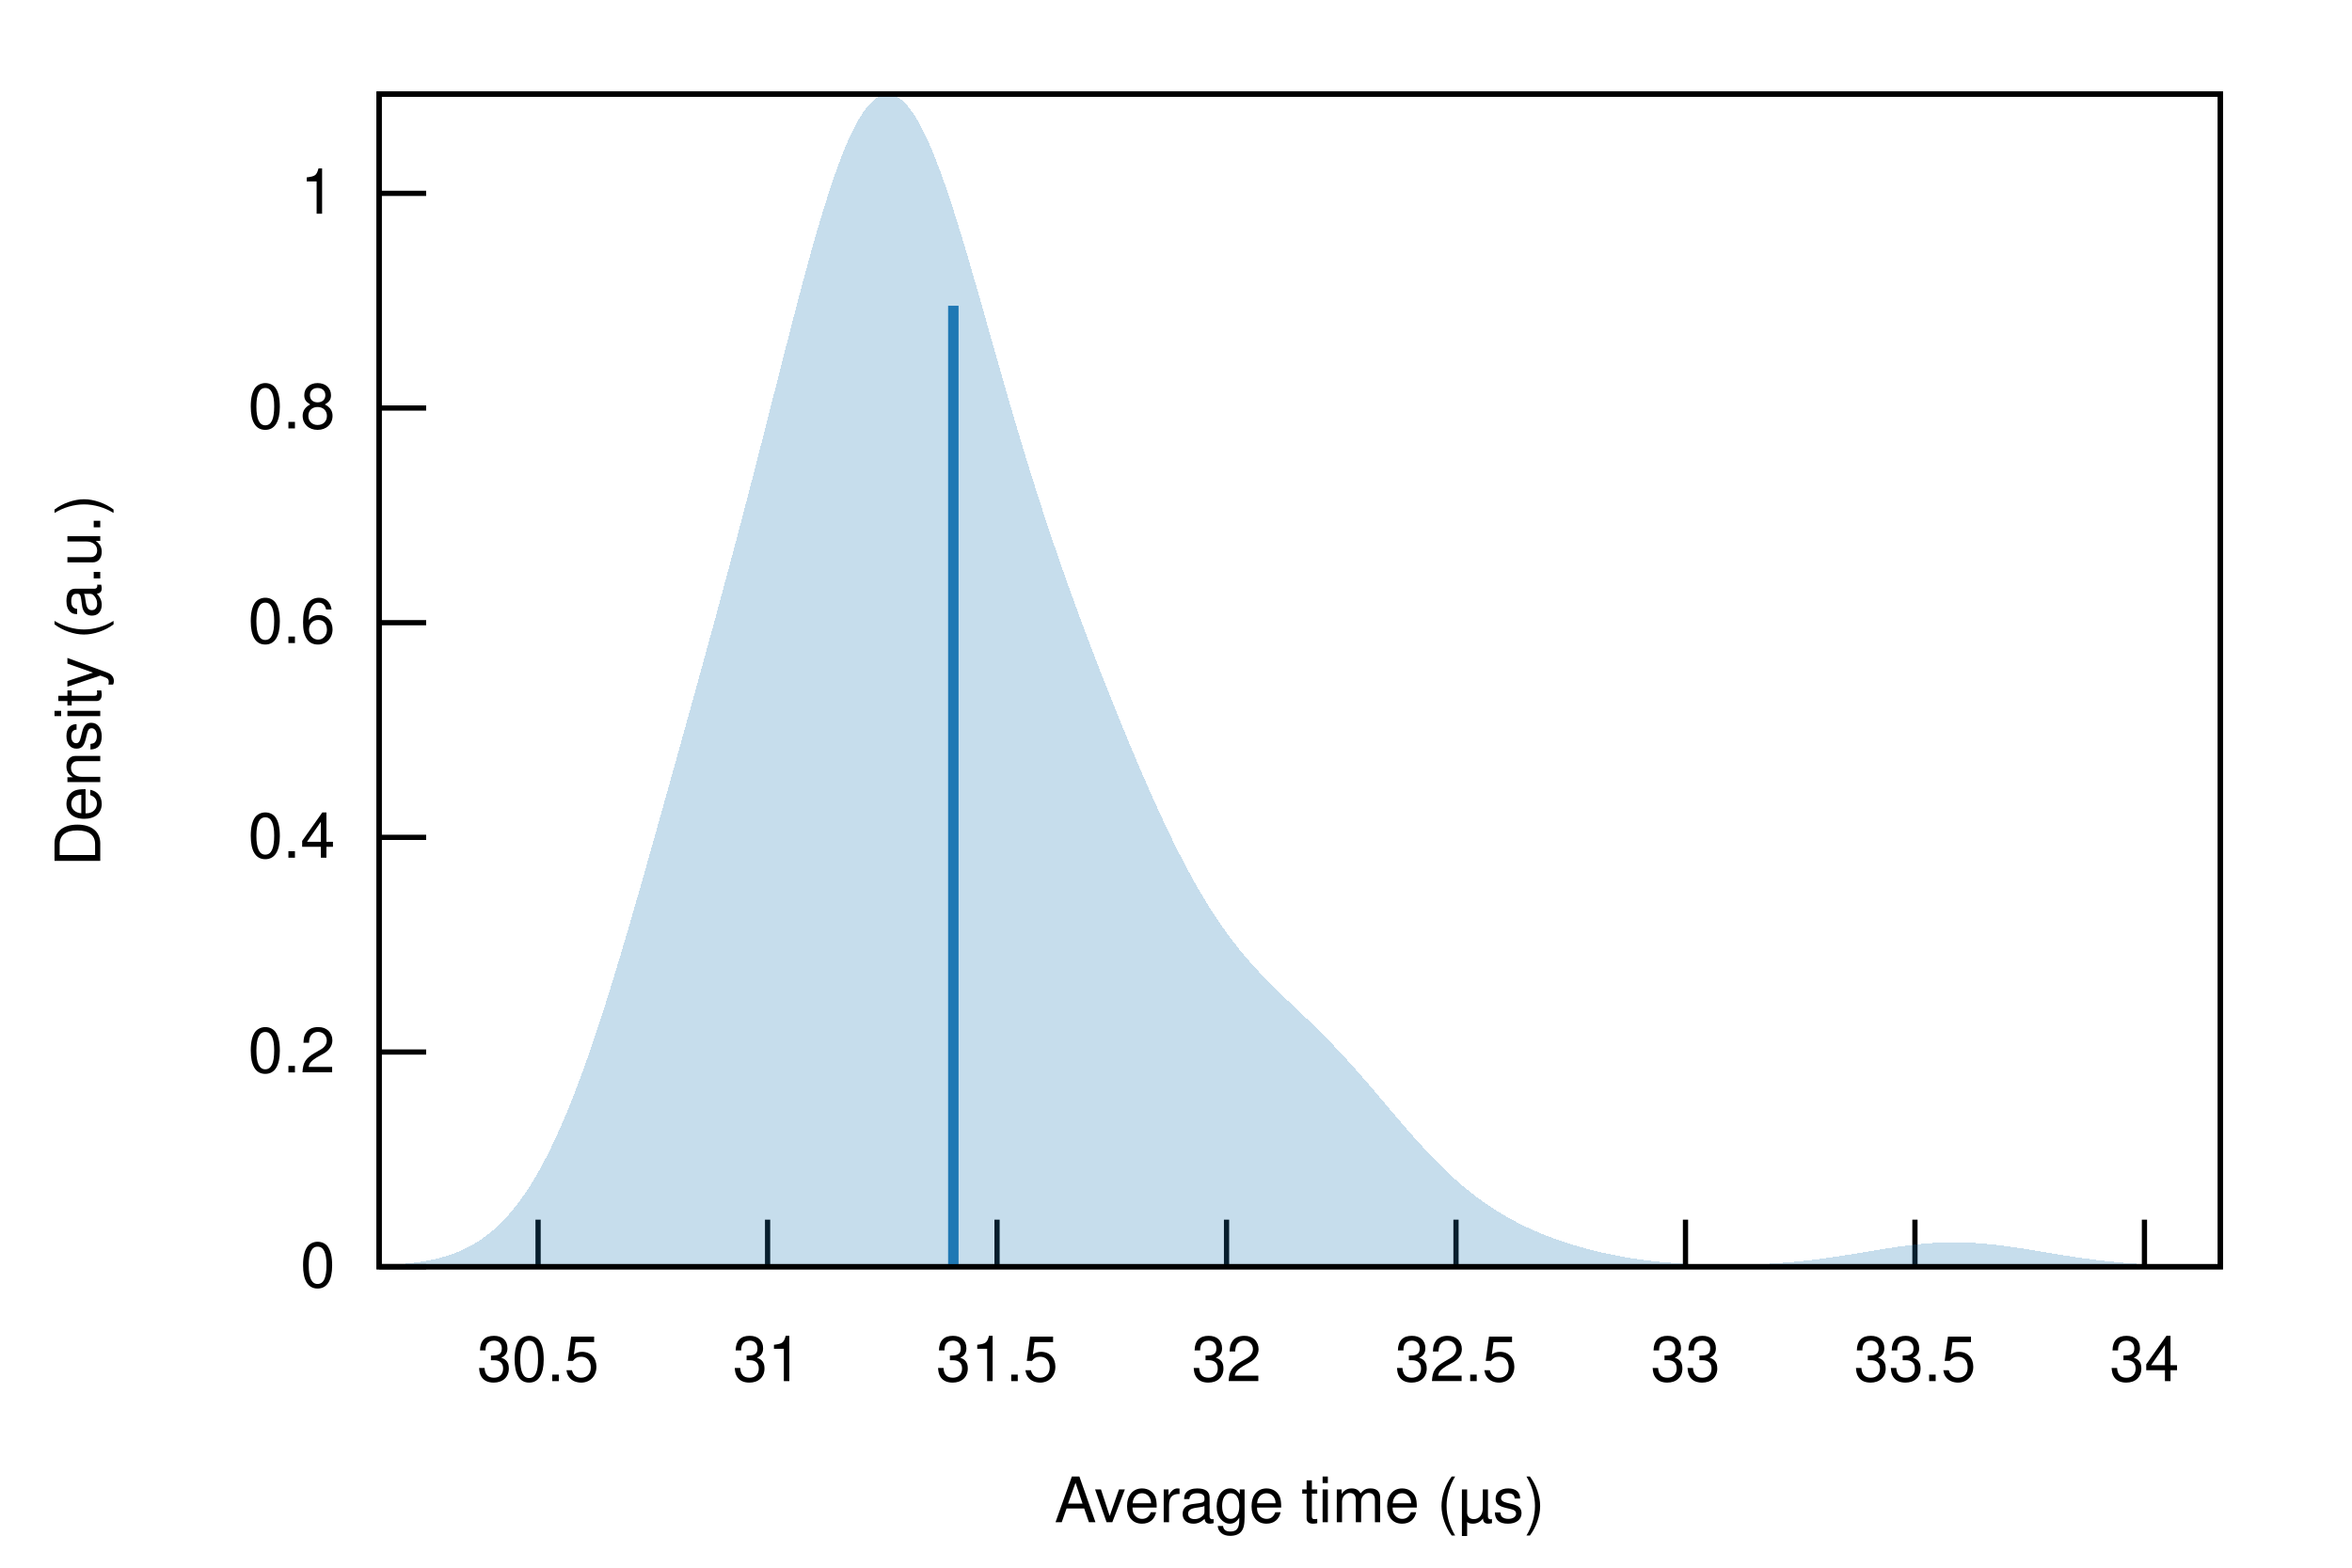
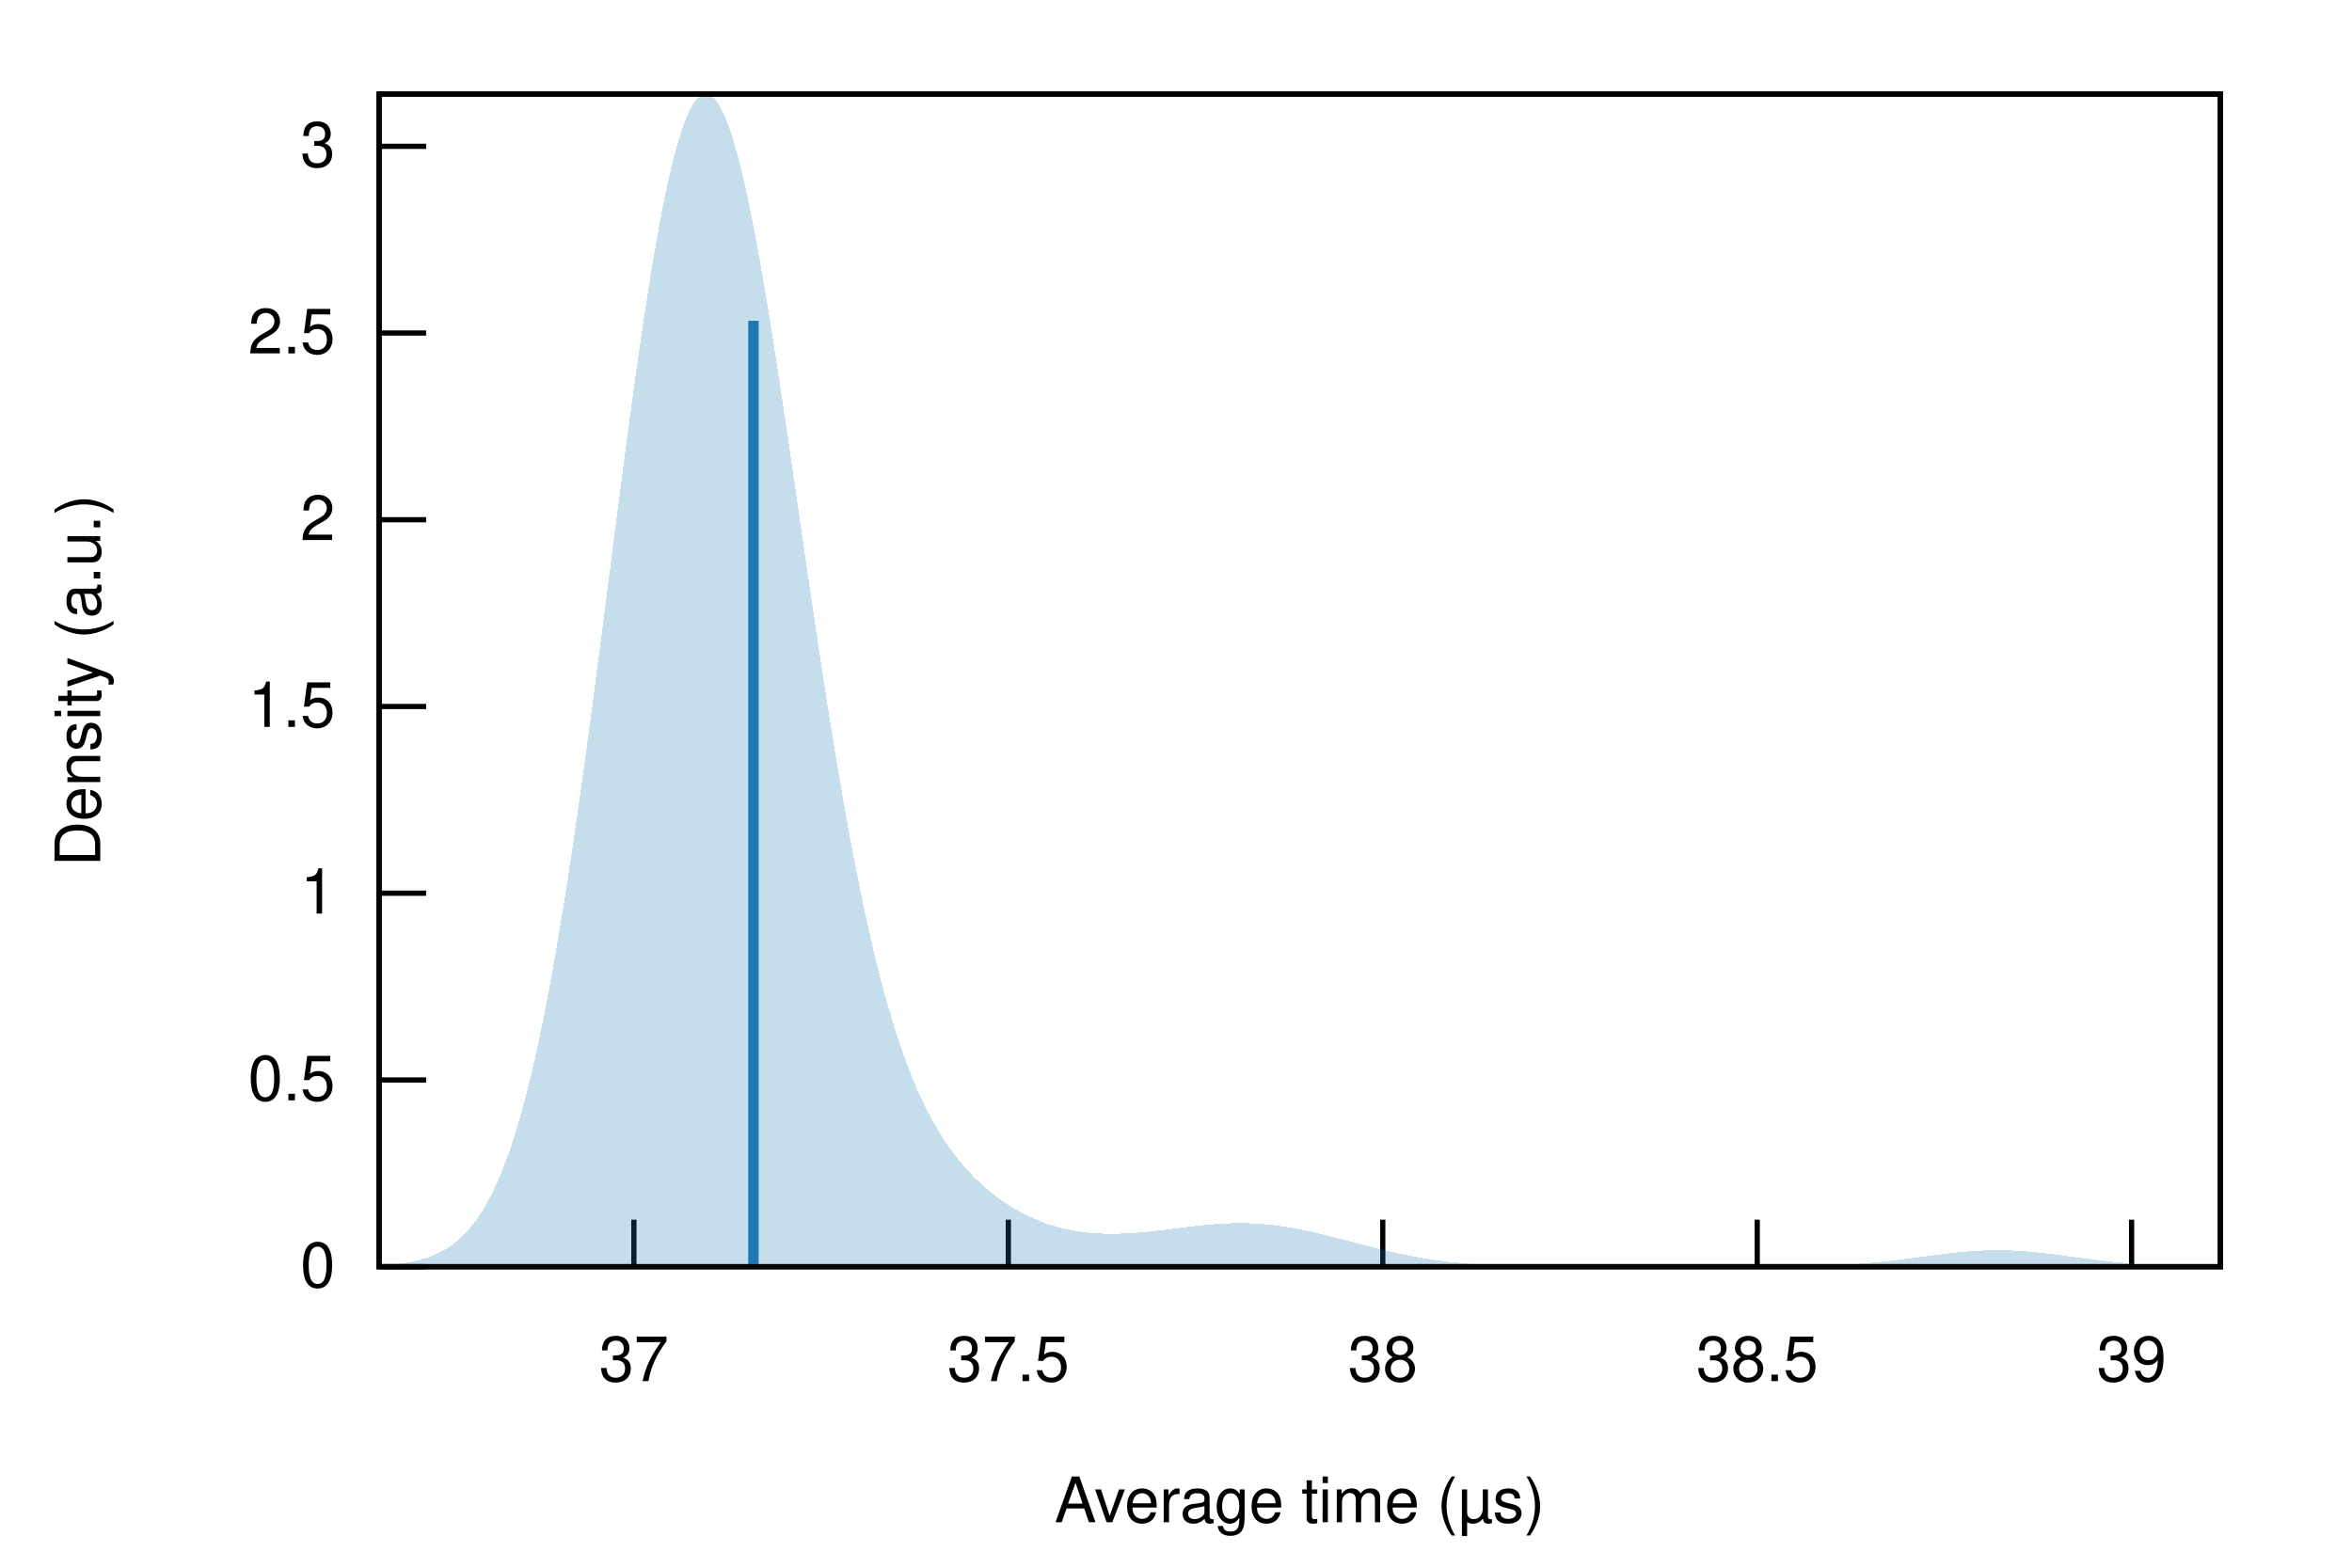
<svg xmlns="http://www.w3.org/2000/svg" xmlns:xlink="http://www.w3.org/1999/xlink" viewBox="0 0 450 300">
  <g id="gnuplot_canvas">
    <rect x="0" y="0" width="450" height="300" fill="none" />
    <defs>
      <circle id="gpDot" r="0.5" stroke-width="0.5" stroke="currentColor" />
      <path id="gpPt0" stroke-width="0.222" stroke="currentColor" d="M-1,0 h2 M0,-1 v2" />
      <path id="gpPt1" stroke-width="0.222" stroke="currentColor" d="M-1,-1 L1,1 M1,-1 L-1,1" />
      <path id="gpPt2" stroke-width="0.222" stroke="currentColor" d="M-1,0 L1,0 M0,-1 L0,1 M-1,-1 L1,1 M-1,1 L1,-1" />
      <rect id="gpPt3" stroke-width="0.222" stroke="currentColor" x="-1" y="-1" width="2" height="2" />
      <rect id="gpPt4" stroke-width="0.222" stroke="currentColor" fill="currentColor" x="-1" y="-1" width="2" height="2" />
      <circle id="gpPt5" stroke-width="0.222" stroke="currentColor" cx="0" cy="0" r="1" />
      <use xlink:href="#gpPt5" id="gpPt6" fill="currentColor" stroke="none" />
      <path id="gpPt7" stroke-width="0.222" stroke="currentColor" d="M0,-1.33 L-1.33,0.67 L1.33,0.67 z" />
      <use xlink:href="#gpPt7" id="gpPt8" fill="currentColor" stroke="none" />
      <use xlink:href="#gpPt7" id="gpPt9" stroke="currentColor" transform="rotate(180)" />
      <use xlink:href="#gpPt9" id="gpPt10" fill="currentColor" stroke="none" />
      <use xlink:href="#gpPt3" id="gpPt11" stroke="currentColor" transform="rotate(45)" />
      <use xlink:href="#gpPt11" id="gpPt12" fill="currentColor" stroke="none" />
      <path id="gpPt13" stroke-width="0.222" stroke="currentColor" d="M0,1.330 L1.265,0.411 L0.782,-1.067 L-0.782,-1.076 L-1.265,0.411 z" />
      <use xlink:href="#gpPt13" id="gpPt14" fill="currentColor" stroke="none" />
      <filter id="textbox" filterUnits="objectBoundingBox" x="0" y="0" height="1" width="1">
        <feFlood flood-color="white" flood-opacity="1" result="bgnd" />
        <feComposite in="SourceGraphic" in2="bgnd" operator="atop" />
      </filter>
      <filter id="greybox" filterUnits="objectBoundingBox" x="0" y="0" height="1" width="1">
        <feFlood flood-color="lightgrey" flood-opacity="1" result="grey" />
        <feComposite in="SourceGraphic" in2="grey" operator="atop" />
      </filter>
    </defs>
    <g fill="none" color="white" stroke="currentColor" stroke-width="1.00" stroke-linecap="butt" stroke-linejoin="miter">
</g>
    <g fill="none" color="black" stroke="currentColor" stroke-width="1.00" stroke-linecap="butt" stroke-linejoin="miter">
      <path stroke="black" d="M72.53,242.40 L81.53,242.40  " />
      <g transform="translate(64.14,246.30)" stroke="none" fill="black" font-family="Helvetica" font-size="12.00" text-anchor="end">
        <text>
          <tspan font-family="Helvetica"> 0</tspan>
        </text>
      </g>
    </g>
    <g fill="none" color="black" stroke="currentColor" stroke-width="1.00" stroke-linecap="butt" stroke-linejoin="miter">
-       <path stroke="black" d="M72.53,201.32 L81.53,201.32  " />
-       <g transform="translate(64.14,205.22)" stroke="none" fill="black" font-family="Helvetica" font-size="12.00" text-anchor="end">
+       <path stroke="black" d="M72.53,206.67 L81.53,206.67  " />
+       <g transform="translate(64.14,210.57)" stroke="none" fill="black" font-family="Helvetica" font-size="12.00" text-anchor="end">
        <text>
-           <tspan font-family="Helvetica"> 0.2</tspan>
+           <tspan font-family="Helvetica"> 0.5</tspan>
        </text>
      </g>
    </g>
    <g fill="none" color="black" stroke="currentColor" stroke-width="1.00" stroke-linecap="butt" stroke-linejoin="miter">
-       <path stroke="black" d="M72.53,160.24 L81.53,160.24  " />
-       <g transform="translate(64.14,164.14)" stroke="none" fill="black" font-family="Helvetica" font-size="12.00" text-anchor="end">
-         <text>
-           <tspan font-family="Helvetica"> 0.4</tspan>
-         </text>
-       </g>
-     </g>
-     <g fill="none" color="black" stroke="currentColor" stroke-width="1.00" stroke-linecap="butt" stroke-linejoin="miter">
-       <path stroke="black" d="M72.53,119.16 L81.53,119.16  " />
-       <g transform="translate(64.14,123.06)" stroke="none" fill="black" font-family="Helvetica" font-size="12.00" text-anchor="end">
-         <text>
-           <tspan font-family="Helvetica"> 0.6</tspan>
-         </text>
-       </g>
-     </g>
-     <g fill="none" color="black" stroke="currentColor" stroke-width="1.00" stroke-linecap="butt" stroke-linejoin="miter">
-       <path stroke="black" d="M72.53,78.08 L81.53,78.08  " />
-       <g transform="translate(64.14,81.98)" stroke="none" fill="black" font-family="Helvetica" font-size="12.00" text-anchor="end">
-         <text>
-           <tspan font-family="Helvetica"> 0.8</tspan>
-         </text>
-       </g>
-     </g>
-     <g fill="none" color="black" stroke="currentColor" stroke-width="1.00" stroke-linecap="butt" stroke-linejoin="miter">
-       <path stroke="black" d="M72.53,37.00 L81.53,37.00  " />
-       <g transform="translate(64.14,40.90)" stroke="none" fill="black" font-family="Helvetica" font-size="12.00" text-anchor="end">
+       <path stroke="black" d="M72.53,170.93 L81.53,170.93  " />
+       <g transform="translate(64.14,174.83)" stroke="none" fill="black" font-family="Helvetica" font-size="12.00" text-anchor="end">
        <text>
          <tspan font-family="Helvetica"> 1</tspan>
        </text>
      </g>
    </g>
    <g fill="none" color="black" stroke="currentColor" stroke-width="1.00" stroke-linecap="butt" stroke-linejoin="miter">
-       <path stroke="black" d="M102.95,242.40 L102.95,233.40  " />
-       <g transform="translate(102.95,264.30)" stroke="none" fill="black" font-family="Helvetica" font-size="12.00" text-anchor="middle">
+       <path stroke="black" d="M72.53,135.20 L81.53,135.20  " />
+       <g transform="translate(64.14,139.10)" stroke="none" fill="black" font-family="Helvetica" font-size="12.00" text-anchor="end">
        <text>
-           <tspan font-family="Helvetica"> 30.5</tspan>
+           <tspan font-family="Helvetica"> 1.5</tspan>
        </text>
      </g>
    </g>
    <g fill="none" color="black" stroke="currentColor" stroke-width="1.00" stroke-linecap="butt" stroke-linejoin="miter">
-       <path stroke="black" d="M146.86,242.40 L146.86,233.40  " />
-       <g transform="translate(146.86,264.30)" stroke="none" fill="black" font-family="Helvetica" font-size="12.00" text-anchor="middle">
+       <path stroke="black" d="M72.53,99.46 L81.53,99.46  " />
+       <g transform="translate(64.14,103.36)" stroke="none" fill="black" font-family="Helvetica" font-size="12.00" text-anchor="end">
        <text>
-           <tspan font-family="Helvetica"> 31</tspan>
+           <tspan font-family="Helvetica"> 2</tspan>
        </text>
      </g>
    </g>
    <g fill="none" color="black" stroke="currentColor" stroke-width="1.00" stroke-linecap="butt" stroke-linejoin="miter">
-       <path stroke="black" d="M190.76,242.40 L190.76,233.40  " />
-       <g transform="translate(190.76,264.30)" stroke="none" fill="black" font-family="Helvetica" font-size="12.00" text-anchor="middle">
+       <path stroke="black" d="M72.53,63.73 L81.53,63.73  " />
+       <g transform="translate(64.14,67.63)" stroke="none" fill="black" font-family="Helvetica" font-size="12.00" text-anchor="end">
        <text>
-           <tspan font-family="Helvetica"> 31.5</tspan>
+           <tspan font-family="Helvetica"> 2.5</tspan>
        </text>
      </g>
    </g>
    <g fill="none" color="black" stroke="currentColor" stroke-width="1.00" stroke-linecap="butt" stroke-linejoin="miter">
-       <path stroke="black" d="M234.67,242.40 L234.67,233.40  " />
-       <g transform="translate(234.67,264.30)" stroke="none" fill="black" font-family="Helvetica" font-size="12.00" text-anchor="middle">
+       <path stroke="black" d="M72.53,28.00 L81.53,28.00  " />
+       <g transform="translate(64.14,31.90)" stroke="none" fill="black" font-family="Helvetica" font-size="12.00" text-anchor="end">
        <text>
-           <tspan font-family="Helvetica"> 32</tspan>
+           <tspan font-family="Helvetica"> 3</tspan>
        </text>
      </g>
    </g>
    <g fill="none" color="black" stroke="currentColor" stroke-width="1.00" stroke-linecap="butt" stroke-linejoin="miter">
-       <path stroke="black" d="M278.57,242.40 L278.57,233.40  " />
-       <g transform="translate(278.57,264.30)" stroke="none" fill="black" font-family="Helvetica" font-size="12.00" text-anchor="middle">
+       <path stroke="black" d="M121.28,242.40 L121.28,233.40  " />
+       <g transform="translate(121.28,264.30)" stroke="none" fill="black" font-family="Helvetica" font-size="12.00" text-anchor="middle">
        <text>
-           <tspan font-family="Helvetica"> 32.5</tspan>
+           <tspan font-family="Helvetica"> 37</tspan>
        </text>
      </g>
    </g>
    <g fill="none" color="black" stroke="currentColor" stroke-width="1.00" stroke-linecap="butt" stroke-linejoin="miter">
-       <path stroke="black" d="M322.48,242.40 L322.48,233.40  " />
-       <g transform="translate(322.48,264.30)" stroke="none" fill="black" font-family="Helvetica" font-size="12.00" text-anchor="middle">
+       <path stroke="black" d="M192.92,242.40 L192.92,233.40  " />
+       <g transform="translate(192.92,264.30)" stroke="none" fill="black" font-family="Helvetica" font-size="12.00" text-anchor="middle">
        <text>
-           <tspan font-family="Helvetica"> 33</tspan>
+           <tspan font-family="Helvetica"> 37.5</tspan>
        </text>
      </g>
    </g>
    <g fill="none" color="black" stroke="currentColor" stroke-width="1.00" stroke-linecap="butt" stroke-linejoin="miter">
-       <path stroke="black" d="M366.38,242.40 L366.38,233.40  " />
-       <g transform="translate(366.38,264.30)" stroke="none" fill="black" font-family="Helvetica" font-size="12.00" text-anchor="middle">
+       <path stroke="black" d="M264.56,242.40 L264.56,233.40  " />
+       <g transform="translate(264.56,264.30)" stroke="none" fill="black" font-family="Helvetica" font-size="12.00" text-anchor="middle">
        <text>
-           <tspan font-family="Helvetica"> 33.5</tspan>
+           <tspan font-family="Helvetica"> 38</tspan>
        </text>
      </g>
    </g>
    <g fill="none" color="black" stroke="currentColor" stroke-width="1.00" stroke-linecap="butt" stroke-linejoin="miter">
-       <path stroke="black" d="M410.29,242.40 L410.29,233.40  " />
-       <g transform="translate(410.29,264.30)" stroke="none" fill="black" font-family="Helvetica" font-size="12.00" text-anchor="middle">
+       <path stroke="black" d="M336.20,242.40 L336.20,233.40  " />
+       <g transform="translate(336.20,264.30)" stroke="none" fill="black" font-family="Helvetica" font-size="12.00" text-anchor="middle">
        <text>
-           <tspan font-family="Helvetica"> 34</tspan>
+           <tspan font-family="Helvetica"> 38.5</tspan>
+         </text>
+       </g>
+     </g>
+     <g fill="none" color="black" stroke="currentColor" stroke-width="1.00" stroke-linecap="butt" stroke-linejoin="miter">
+       <path stroke="black" d="M407.83,242.40 L407.83,233.40  " />
+       <g transform="translate(407.83,264.30)" stroke="none" fill="black" font-family="Helvetica" font-size="12.00" text-anchor="middle">
+         <text>
+           <tspan font-family="Helvetica"> 39</tspan>
        </text>
      </g>
    </g>
    <g fill="none" color="black" stroke="currentColor" stroke-width="1.00" stroke-linecap="butt" stroke-linejoin="miter">
</g>
    <g fill="none" color="black" stroke="currentColor" stroke-width="1.00" stroke-linecap="butt" stroke-linejoin="miter">
      <path stroke="black" d="M72.53,18.01 L72.53,242.40 L424.82,242.40 L424.82,18.01 L72.53,18.01 Z  " />
    </g>
    <g fill="none" color="black" stroke="currentColor" stroke-width="1.00" stroke-linecap="butt" stroke-linejoin="miter">
</g>
    <g id="gnuplot_plot_1">
      <g fill="none" color="black" stroke="currentColor" stroke-width="1.00" stroke-linecap="butt" stroke-linejoin="miter">
        <g stroke="none" shape-rendering="crispEdges">
-           <polygon fill="rgb( 31, 120, 180)" fill-opacity="0.25" points="72.53,242.18 73.24,242.15 73.94,242.11 74.65,242.07 75.35,242.02 76.06,241.97 76.77,241.91 77.47,241.85 78.18,241.77 78.88,241.69 79.59,241.60 80.30,241.50 81.00,241.38 81.71,241.26 82.41,241.12 83.12,240.97 83.83,240.80 84.53,240.61 85.24,240.41 85.94,240.18 86.65,239.94 87.36,239.67 88.06,239.38 88.77,239.06 89.47,238.71 90.18,238.34 90.89,237.93 91.59,237.49 92.30,237.01 93.00,236.50 93.71,235.95 94.42,235.35 95.12,234.72 95.83,234.04 96.53,233.32 97.24,232.54 97.95,231.72 98.65,230.85 99.36,229.92 100.06,228.94 100.77,227.91 101.48,226.82 102.18,225.67 102.89,224.46 103.59,223.19 104.30,221.87 105.01,220.48 105.71,219.04 106.42,217.53 107.12,215.96 107.83,214.34 108.54,212.66 109.24,210.92 109.95,209.12 110.65,207.26 111.36,205.36 112.07,203.40 112.77,201.39 113.48,199.33 114.18,197.22 114.89,195.08 115.60,192.89 116.30,190.66 117.01,188.39 117.71,186.09 118.42,183.76 119.13,181.40 119.83,179.02 120.54,176.61 121.24,174.18 121.95,171.73 122.66,169.27 123.36,166.79 124.07,164.30 124.77,161.80 125.48,159.29 126.19,156.78 126.89,154.26 127.60,151.74 128.30,149.21 129.01,146.68 129.72,144.15 130.42,141.61 131.13,139.07 131.83,136.53 132.54,133.98 133.25,131.43 133.95,128.88 134.66,126.32 135.36,123.75 136.07,121.17 136.78,118.59 137.48,115.99 138.19,113.38 138.89,110.76 139.60,108.13 140.31,105.48 141.01,102.81 141.72,100.13 142.42,97.44 143.13,94.73 143.84,92.00 144.54,89.26 145.25,86.51 145.95,83.75 146.66,80.98 147.37,78.20 148.07,75.42 148.78,72.64 149.48,69.86 150.19,67.10 150.90,64.34 151.60,61.60 152.31,58.89 153.01,56.20 153.72,53.55 154.43,50.95 155.13,48.39 155.84,45.89 156.54,43.45 157.25,41.08 157.96,38.79 158.66,36.58 159.37,34.47 160.07,32.46 160.78,30.55 161.48,28.76 162.19,27.08 162.90,25.54 163.60,24.12 164.31,22.84 165.01,21.70 165.72,20.71 166.43,19.87 167.13,19.19 167.84,18.65 168.54,18.28 169.25,18.07 169.96,18.01 170.66,18.11 171.37,18.37 172.07,18.79 172.78,19.37 173.49,20.09 174.19,20.96 174.90,21.98 175.60,23.13 176.31,24.42 177.02,25.83 177.72,27.37 178.43,29.02 179.13,30.78 179.84,32.64 180.55,34.60 181.25,36.64 181.96,38.75 182.66,40.94 183.37,43.20 184.08,45.50 184.78,47.86 185.49,50.25 186.19,52.68 186.90,55.13 187.61,57.60 188.31,60.08 189.02,62.58 189.72,65.07 190.43,67.56 191.14,70.04 191.84,72.51 192.55,74.96 193.25,77.40 193.96,79.81 194.67,82.19 195.37,84.55 196.08,86.88 196.78,89.18 197.49,91.45 198.20,93.69 198.90,95.90 199.61,98.08 200.31,100.23 201.02,102.34 201.73,104.43 202.43,106.49 203.14,108.52 203.84,110.53 204.55,112.51 205.26,114.47 205.96,116.41 206.67,118.32 207.37,120.22 208.08,122.10 208.79,123.96 209.49,125.80 210.20,127.63 210.90,129.44 211.61,131.23 212.32,133.02 213.02,134.78 213.73,136.54 214.43,138.28 215.14,140.00 215.85,141.71 216.55,143.40 217.26,145.08 217.96,146.74 218.67,148.38 219.38,150.00 220.08,151.61 220.79,153.19 221.49,154.74 222.20,156.28 222.91,157.79 223.61,159.27 224.32,160.73 225.02,162.15 225.73,163.55 226.44,164.92 227.14,166.26 227.85,167.56 228.55,168.84 229.26,170.08 229.97,171.28 230.67,172.46 231.38,173.60 232.08,174.70 232.79,175.78 233.50,176.82 234.20,177.83 234.91,178.81 235.61,179.76 236.32,180.67 237.03,181.56 237.73,182.43 238.44,183.27 239.14,184.08 239.85,184.87 240.56,185.64 241.26,186.40 241.97,187.13 242.67,187.85 243.38,188.56 244.09,189.26 244.79,189.95 245.50,190.63 246.20,191.31 246.91,191.98 247.62,192.65 248.32,193.32 249.03,193.99 249.73,194.67 250.44,195.34 251.15,196.03 251.85,196.72 252.56,197.42 253.26,198.13 253.97,198.84 254.68,199.57 255.38,200.31 256.09,201.05 256.79,201.81 257.50,202.57 258.21,203.35 258.91,204.14 259.62,204.93 260.32,205.73 261.03,206.55 261.74,207.36 262.44,208.18 263.15,209.01 263.85,209.84 264.56,210.67 265.27,211.51 265.97,212.34 266.68,213.17 267.38,214.00 268.09,214.82 268.80,215.64 269.50,216.45 270.21,217.26 270.91,218.05 271.62,218.84 272.33,219.61 273.03,220.37 273.74,221.12 274.44,221.85 275.15,222.57 275.86,223.27 276.56,223.96 277.27,224.62 277.97,225.28 278.68,225.91 279.39,226.53 280.09,227.13 280.80,227.71 281.50,228.28 282.21,228.83 282.92,229.36 283.62,229.87 284.33,230.36 285.03,230.84 285.74,231.31 286.45,231.76 287.15,232.19 287.86,232.61 288.56,233.01 289.27,233.40 289.98,233.77 290.68,234.14 291.39,234.49 292.09,234.83 292.80,235.15 293.51,235.47 294.21,235.77 294.92,236.07 295.62,236.35 296.33,236.63 297.04,236.89 297.74,237.15 298.45,237.40 299.15,237.64 299.86,237.87 300.57,238.09 301.27,238.31 301.98,238.52 302.68,238.72 303.39,238.91 304.10,239.10 304.80,239.28 305.51,239.46 306.21,239.62 306.92,239.78 307.63,239.94 308.33,240.08 309.04,240.22 309.74,240.36 310.45,240.49 311.16,240.61 311.86,240.73 312.57,240.84 313.27,240.94 313.98,241.04 314.69,241.14 315.39,241.23 316.10,241.31 316.80,241.39 317.51,241.46 318.22,241.53 318.92,241.59 319.63,241.65 320.33,241.71 321.04,241.76 321.75,241.81 322.45,241.85 323.16,241.89 323.86,241.92 324.57,241.95 325.28,241.98 325.98,242.00 326.69,242.02 327.39,242.03 328.10,242.05 328.81,242.06 329.51,242.06 330.22,242.06 330.92,242.06 331.63,242.06 332.34,242.05 333.04,242.04 333.75,242.02 334.45,242.00 335.16,241.98 335.87,241.96 336.57,241.93 337.28,241.90 337.98,241.86 338.69,241.82 339.39,241.78 340.10,241.73 340.81,241.68 341.51,241.62 342.22,241.57 342.92,241.50 343.63,241.44 344.34,241.37 345.04,241.29 345.75,241.22 346.45,241.13 347.16,241.05 347.87,240.96 348.57,240.87 349.28,240.77 349.98,240.67 350.69,240.57 351.40,240.47 352.10,240.36 352.81,240.25 353.51,240.14 354.22,240.02 354.93,239.91 355.63,239.79 356.34,239.67 357.04,239.56 357.75,239.44 358.46,239.32 359.16,239.21 359.87,239.09 360.57,238.98 361.28,238.87 361.99,238.76 362.69,238.65 363.40,238.55 364.10,238.45 364.81,238.36 365.52,238.27 366.22,238.19 366.93,238.11 367.63,238.04 368.34,237.98 369.05,237.92 369.75,237.87 370.46,237.83 371.16,237.80 371.87,237.77 372.58,237.75 373.28,237.74 373.99,237.73 374.69,237.74 375.40,237.75 376.11,237.77 376.81,237.80 377.52,237.84 378.22,237.88 378.93,237.93 379.64,237.99 380.34,238.06 381.05,238.13 381.75,238.20 382.46,238.29 383.17,238.38 383.87,238.47 384.58,238.57 385.28,238.67 385.99,238.78 386.70,238.88 387.40,239.00 388.11,239.11 388.81,239.22 389.52,239.34 390.23,239.46 390.93,239.58 391.64,239.69 392.34,239.81 393.05,239.93 393.76,240.04 394.46,240.16 395.17,240.27 395.87,240.38 396.58,240.49 397.29,240.59 397.99,240.69 398.70,240.79 399.40,240.89 400.11,240.98 400.82,241.07 401.52,241.16 402.23,241.24 402.93,241.32 403.64,241.39 404.35,241.46 405.05,241.53 405.76,241.60 406.46,241.66 407.17,241.72 407.88,241.77 408.58,241.82 409.29,241.87 409.99,241.91 410.70,241.95 411.41,241.99 412.11,242.03 412.82,242.06 413.52,242.09 414.23,242.12 414.94,242.15 415.64,242.17 416.35,242.20 417.05,242.22 417.76,242.23 418.47,242.25 419.17,242.27 419.88,242.28 420.58,242.29 421.29,242.31 422.00,242.32 422.70,242.33 423.41,242.33 424.11,242.34 424.82,242.35 424.82,242.40 424.11,242.40 423.41,242.40 422.70,242.40 422.00,242.40 421.29,242.40 420.58,242.40 419.88,242.40 419.17,242.40 418.47,242.40 417.76,242.40 417.05,242.40 416.35,242.40 415.64,242.40 414.94,242.40 414.23,242.40 413.52,242.40 412.82,242.40 412.11,242.40 411.41,242.40 410.70,242.40 409.99,242.40 409.29,242.40 408.58,242.40 407.88,242.40 407.17,242.40 406.46,242.40 405.76,242.40 405.05,242.40 404.35,242.40 403.64,242.40 402.93,242.40 402.23,242.40 401.52,242.40 400.82,242.40 400.11,242.40 399.40,242.40 398.70,242.40 397.99,242.40 397.29,242.40 396.58,242.40 395.87,242.40 395.17,242.40 394.46,242.40 393.76,242.40 393.05,242.40 392.34,242.40 391.64,242.40 390.93,242.40 390.23,242.40 389.52,242.40 388.81,242.40 388.11,242.40 387.40,242.40 386.70,242.40 385.99,242.40 385.28,242.40 384.58,242.40 383.87,242.40 383.17,242.40 382.46,242.40 381.75,242.40 381.05,242.40 380.34,242.40 379.64,242.40 378.93,242.40 378.22,242.40 377.52,242.40 376.81,242.40 376.11,242.40 375.40,242.40 374.69,242.40 373.99,242.40 373.28,242.40 372.58,242.40 371.87,242.40 371.16,242.40 370.46,242.40 369.75,242.40 369.05,242.40 368.34,242.40 367.63,242.40 366.93,242.40 366.22,242.40 365.52,242.40 364.81,242.40 364.10,242.40 363.40,242.40 362.69,242.40 361.99,242.40 361.28,242.40 360.57,242.40 359.87,242.40 359.16,242.40 358.46,242.40 357.75,242.40 357.04,242.40 356.34,242.40 355.63,242.40 354.93,242.40 354.22,242.40 353.51,242.40 352.81,242.40 352.10,242.40 351.40,242.40 350.69,242.40 349.98,242.40 349.28,242.40 348.57,242.40 347.87,242.40 347.16,242.40 346.45,242.40 345.75,242.40 345.04,242.40 344.34,242.40 343.63,242.40 342.92,242.40 342.22,242.40 341.51,242.40 340.81,242.40 340.10,242.40 339.39,242.40 338.69,242.40 337.98,242.40 337.28,242.40 336.57,242.40 335.87,242.40 335.16,242.40 334.45,242.40 333.75,242.40 333.04,242.40 332.34,242.40 331.63,242.40 330.92,242.40 330.22,242.40 329.51,242.40 328.81,242.40 328.10,242.40 327.39,242.40 326.69,242.40 325.98,242.40 325.28,242.40 324.57,242.40 323.86,242.40 323.16,242.40 322.45,242.40 321.75,242.40 321.04,242.40 320.33,242.40 319.63,242.40 318.92,242.40 318.22,242.40 317.51,242.40 316.80,242.40 316.10,242.40 315.39,242.40 314.69,242.40 313.98,242.40 313.27,242.40 312.57,242.40 311.86,242.40 311.16,242.40 310.45,242.40 309.74,242.40 309.04,242.40 308.33,242.40 307.63,242.40 306.92,242.40 306.21,242.40 305.51,242.40 304.80,242.40 304.10,242.40 303.39,242.40 302.68,242.40 301.98,242.40 301.27,242.40 300.57,242.40 299.86,242.40 299.15,242.40 298.45,242.40 297.74,242.40 297.04,242.40 296.33,242.40 295.62,242.40 294.92,242.40 294.21,242.40 293.51,242.40 292.80,242.40 292.09,242.40 291.39,242.40 290.68,242.40 289.98,242.40 289.27,242.40 288.56,242.40 287.86,242.40 287.15,242.40 286.45,242.40 285.74,242.40 285.03,242.40 284.33,242.40 283.62,242.40 282.92,242.40 282.21,242.40 281.50,242.40 280.80,242.40 280.09,242.40 279.39,242.40 278.68,242.40 277.97,242.40 277.27,242.40 276.56,242.40 275.86,242.40 275.15,242.40 274.44,242.40 273.74,242.40 273.03,242.40 272.33,242.40 271.62,242.40 270.91,242.40 270.21,242.40 269.50,242.40 268.80,242.40 268.09,242.40 267.38,242.40 266.68,242.40 265.97,242.40 265.27,242.40 264.56,242.40 263.85,242.40 263.15,242.40 262.44,242.40 261.74,242.40 261.03,242.40 260.32,242.40 259.62,242.40 258.91,242.40 258.21,242.40 257.50,242.40 256.79,242.40 256.09,242.40 255.38,242.40 254.68,242.40 253.97,242.40 253.26,242.40 252.56,242.40 251.85,242.40 251.15,242.40 250.44,242.40 249.73,242.40 249.03,242.40 248.32,242.40 247.62,242.40 246.91,242.40 246.20,242.40 245.50,242.40 244.79,242.40 244.09,242.40 243.38,242.40 242.67,242.40 241.97,242.40 241.26,242.40 240.56,242.40 239.85,242.40 239.14,242.40 238.44,242.40 237.73,242.40 237.03,242.40 236.32,242.40 235.61,242.40 234.91,242.40 234.20,242.40 233.50,242.40 232.79,242.40 232.08,242.40 231.38,242.40 230.67,242.40 229.97,242.40 229.26,242.40 228.55,242.40 227.85,242.40 227.14,242.40 226.44,242.40 225.73,242.40 225.02,242.40 224.32,242.40 223.61,242.40 222.91,242.40 222.20,242.40 221.49,242.40 220.79,242.40 220.08,242.40 219.38,242.40 218.67,242.40 217.96,242.40 217.26,242.40 216.55,242.40 215.85,242.40 215.14,242.40 214.43,242.40 213.73,242.40 213.02,242.40 212.32,242.40 211.61,242.40 210.90,242.40 210.20,242.40 209.49,242.40 208.79,242.40 208.08,242.40 207.37,242.40 206.67,242.40 205.96,242.40 205.26,242.40 204.55,242.40 203.84,242.40 203.14,242.40 202.43,242.40 201.73,242.40 201.02,242.40 200.31,242.40 199.61,242.40 198.90,242.40 198.20,242.40 197.49,242.40 196.78,242.40 196.08,242.40 195.37,242.40 194.67,242.40 193.96,242.40 193.25,242.40 192.55,242.40 191.84,242.40 191.14,242.40 190.43,242.40 189.72,242.40 189.02,242.40 188.31,242.40 187.61,242.40 186.90,242.40 186.19,242.40 185.49,242.40 184.78,242.40 184.08,242.40 183.37,242.40 182.66,242.40 181.96,242.40 181.25,242.40 180.55,242.40 179.84,242.40 179.13,242.40 178.43,242.40 177.72,242.40 177.02,242.40 176.31,242.40 175.60,242.40 174.90,242.40 174.19,242.40 173.49,242.40 172.78,242.40 172.07,242.40 171.37,242.40 170.66,242.40 169.96,242.40 169.25,242.40 168.54,242.40 167.84,242.40 167.13,242.40 166.43,242.40 165.72,242.40 165.01,242.40 164.31,242.40 163.60,242.40 162.90,242.40 162.19,242.40 161.48,242.40 160.78,242.40 160.07,242.40 159.37,242.40 158.66,242.40 157.96,242.40 157.25,242.40 156.54,242.40 155.84,242.40 155.13,242.40 154.43,242.40 153.72,242.40 153.01,242.40 152.31,242.40 151.60,242.40 150.90,242.40 150.19,242.40 149.48,242.40 148.78,242.40 148.07,242.40 147.37,242.40 146.66,242.40 145.95,242.40 145.25,242.40 144.54,242.40 143.84,242.40 143.13,242.40 142.42,242.40 141.72,242.40 141.01,242.40 140.31,242.40 139.60,242.40 138.89,242.40 138.19,242.40 137.48,242.40 136.78,242.40 136.07,242.40 135.36,242.40 134.66,242.40 133.95,242.40 133.25,242.40 132.54,242.40 131.83,242.40 131.13,242.40 130.42,242.40 129.72,242.40 129.01,242.40 128.30,242.40 127.60,242.40 126.89,242.40 126.19,242.40 125.48,242.40 124.77,242.40 124.07,242.40 123.36,242.40 122.66,242.40 121.95,242.40 121.24,242.40 120.54,242.40 119.83,242.40 119.13,242.40 118.42,242.40 117.71,242.40 117.01,242.40 116.30,242.40 115.60,242.40 114.89,242.40 114.18,242.40 113.48,242.40 112.77,242.40 112.07,242.40 111.36,242.40 110.65,242.40 109.95,242.40 109.24,242.40 108.54,242.40 107.83,242.40 107.12,242.40 106.42,242.40 105.71,242.40 105.01,242.40 104.30,242.40 103.59,242.40 102.89,242.40 102.18,242.40 101.48,242.40 100.77,242.40 100.06,242.40 99.36,242.40 98.65,242.40 97.95,242.40 97.24,242.40 96.53,242.40 95.83,242.40 95.12,242.40 94.42,242.40 93.71,242.40 93.00,242.40 92.30,242.40 91.59,242.40 90.89,242.40 90.18,242.40 89.47,242.40 88.77,242.40 88.06,242.40 87.36,242.40 86.65,242.40 85.94,242.40 85.24,242.40 84.53,242.40 83.83,242.40 83.12,242.40 82.41,242.40 81.71,242.40 81.00,242.40 80.30,242.40 79.59,242.40 78.88,242.40 78.18,242.40 77.47,242.40 76.77,242.40 76.06,242.40 75.35,242.40 74.65,242.40 73.94,242.40 73.24,242.40 72.53,242.40 " />
+           <polygon fill="rgb( 31, 120, 180)" fill-opacity="0.25" points="72.53,242.16 73.24,242.12 73.94,242.07 74.65,242.01 75.35,241.94 76.06,241.87 76.77,241.78 77.47,241.68 78.18,241.56 78.88,241.43 79.59,241.27 80.30,241.10 81.00,240.90 81.71,240.68 82.41,240.43 83.12,240.14 83.83,239.83 84.53,239.47 85.24,239.07 85.94,238.62 86.65,238.12 87.36,237.56 88.06,236.95 88.77,236.27 89.47,235.52 90.18,234.69 90.89,233.78 91.59,232.78 92.30,231.69 93.00,230.50 93.71,229.20 94.42,227.79 95.12,226.27 95.83,224.62 96.53,222.84 97.24,220.92 97.95,218.86 98.65,216.66 99.36,214.31 100.06,211.80 100.77,209.13 101.48,206.30 102.18,203.31 102.89,200.14 103.59,196.81 104.30,193.31 105.01,189.64 105.71,185.80 106.42,181.80 107.12,177.63 107.83,173.31 108.54,168.83 109.24,164.21 109.95,159.45 110.65,154.56 111.36,149.55 112.07,144.43 112.77,139.21 113.48,133.91 114.18,128.54 114.89,123.11 115.60,117.64 116.30,112.15 117.01,106.65 117.71,101.16 118.42,95.70 119.13,90.29 119.83,84.94 120.54,79.68 121.24,74.52 121.95,69.49 122.66,64.59 123.36,59.86 124.07,55.30 124.77,50.94 125.48,46.80 126.19,42.88 126.89,39.20 127.60,35.78 128.30,32.63 129.01,29.76 129.72,27.19 130.42,24.92 131.13,22.96 131.83,21.32 132.54,20.00 133.25,19.01 133.95,18.35 134.66,18.01 135.36,18.01 136.07,18.34 136.78,18.98 137.48,19.95 138.19,21.24 138.89,22.83 139.60,24.71 140.31,26.89 141.01,29.34 141.72,32.06 142.42,35.03 143.13,38.23 143.84,41.66 144.54,45.31 145.25,49.14 145.95,53.15 146.66,57.32 147.37,61.64 148.07,66.08 148.78,70.63 149.48,75.28 150.19,80.00 150.90,84.78 151.60,89.61 152.31,94.46 153.01,99.33 153.72,104.19 154.43,109.04 155.13,113.85 155.84,118.62 156.54,123.34 157.25,127.99 157.96,132.57 158.66,137.05 159.37,141.44 160.07,145.73 160.78,149.91 161.48,153.98 162.19,157.92 162.90,161.74 163.60,165.43 164.31,168.99 165.01,172.42 165.72,175.72 166.43,178.88 167.13,181.91 167.84,184.80 168.54,187.57 169.25,190.21 169.96,192.72 170.66,195.11 171.37,197.38 172.07,199.54 172.78,201.58 173.49,203.52 174.19,205.36 174.90,207.09 175.60,208.74 176.31,210.29 177.02,211.76 177.72,213.15 178.43,214.47 179.13,215.71 179.84,216.89 180.55,218.00 181.25,219.06 181.96,220.06 182.66,221.01 183.37,221.91 184.08,222.76 184.78,223.58 185.49,224.35 186.19,225.08 186.90,225.79 187.61,226.45 188.31,227.09 189.02,227.70 189.72,228.27 190.43,228.83 191.14,229.35 191.84,229.85 192.55,230.33 193.25,230.78 193.96,231.22 194.67,231.63 195.37,232.01 196.08,232.38 196.78,232.73 197.49,233.06 198.20,233.37 198.90,233.66 199.61,233.93 200.31,234.18 201.02,234.41 201.73,234.63 202.43,234.83 203.14,235.01 203.84,235.18 204.55,235.33 205.26,235.47 205.96,235.59 206.67,235.70 207.37,235.79 208.08,235.87 208.79,235.94 209.49,235.99 210.20,236.03 210.90,236.07 211.61,236.09 212.32,236.10 213.02,236.10 213.73,236.09 214.43,236.07 215.14,236.04 215.85,236.01 216.55,235.96 217.26,235.92 217.96,235.86 218.67,235.80 219.38,235.73 220.08,235.66 220.79,235.58 221.49,235.50 222.20,235.42 222.91,235.33 223.61,235.25 224.32,235.16 225.02,235.07 225.73,234.98 226.44,234.89 227.14,234.80 227.85,234.72 228.55,234.63 229.26,234.55 229.97,234.48 230.67,234.41 231.38,234.34 232.08,234.28 232.79,234.23 233.50,234.18 234.20,234.14 234.91,234.11 235.61,234.08 236.32,234.07 237.03,234.06 237.73,234.06 238.44,234.07 239.14,234.09 239.85,234.12 240.56,234.16 241.26,234.21 241.97,234.27 242.67,234.34 243.38,234.42 244.09,234.50 244.79,234.60 245.50,234.70 246.20,234.81 246.91,234.93 247.62,235.05 248.32,235.19 249.03,235.33 249.73,235.47 250.44,235.62 251.15,235.78 251.85,235.94 252.56,236.11 253.26,236.28 253.97,236.45 254.68,236.63 255.38,236.81 256.09,236.99 256.79,237.17 257.50,237.36 258.21,237.54 258.91,237.73 259.62,237.91 260.32,238.10 261.03,238.28 261.74,238.46 262.44,238.64 263.15,238.82 263.85,238.99 264.56,239.16 265.27,239.33 265.97,239.50 266.68,239.66 267.38,239.81 268.09,239.96 268.80,240.11 269.50,240.25 270.21,240.39 270.91,240.52 271.62,240.65 272.33,240.77 273.03,240.89 273.74,241.00 274.44,241.10 275.15,241.20 275.86,241.30 276.56,241.39 277.27,241.47 277.97,241.55 278.68,241.62 279.39,241.69 280.09,241.75 280.80,241.81 281.50,241.87 282.21,241.92 282.92,241.97 283.62,242.01 284.33,242.05 285.03,242.09 285.74,242.12 286.45,242.15 287.15,242.18 287.86,242.20 288.56,242.23 289.27,242.25 289.98,242.26 290.68,242.28 291.39,242.30 292.09,242.31 292.80,242.32 293.51,242.33 294.21,242.34 294.92,242.35 295.62,242.35 296.33,242.36 297.04,242.37 297.74,242.37 298.45,242.38 299.15,242.38 299.86,242.38 300.57,242.38 301.27,242.39 301.98,242.39 302.68,242.39 303.39,242.39 304.10,242.39 304.80,242.39 305.51,242.40 306.21,242.40 306.92,242.40 307.63,242.40 308.33,242.40 309.04,242.40 309.74,242.40 310.45,242.40 311.16,242.40 311.86,242.40 312.57,242.40 313.27,242.40 313.98,242.40 314.69,242.40 315.39,242.40 316.10,242.40 316.80,242.40 317.51,242.40 318.22,242.40 318.92,242.40 319.63,242.40 320.33,242.40 321.04,242.40 321.75,242.40 322.45,242.40 323.16,242.40 323.86,242.40 324.57,242.40 325.28,242.40 325.98,242.40 326.69,242.40 327.39,242.40 328.10,242.40 328.81,242.40 329.51,242.40 330.22,242.40 330.92,242.40 331.63,242.39 332.34,242.39 333.04,242.39 333.75,242.39 334.45,242.39 335.16,242.39 335.87,242.38 336.57,242.38 337.28,242.38 337.98,242.37 338.69,242.37 339.39,242.37 340.10,242.36 340.81,242.35 341.51,242.35 342.22,242.34 342.92,242.33 343.63,242.32 344.34,242.31 345.04,242.29 345.75,242.28 346.45,242.26 347.16,242.25 347.87,242.23 348.57,242.20 349.28,242.18 349.98,242.15 350.69,242.12 351.40,242.09 352.10,242.06 352.81,242.02 353.51,241.98 354.22,241.94 354.93,241.89 355.63,241.84 356.34,241.79 357.04,241.73 357.75,241.67 358.46,241.61 359.16,241.54 359.87,241.47 360.57,241.40 361.28,241.32 361.99,241.24 362.69,241.16 363.40,241.07 364.10,240.98 364.81,240.89 365.52,240.80 366.22,240.71 366.93,240.61 367.63,240.52 368.34,240.42 369.05,240.33 369.75,240.23 370.46,240.14 371.16,240.05 371.87,239.96 372.58,239.88 373.28,239.80 373.99,239.72 374.69,239.64 375.40,239.58 376.11,239.51 376.81,239.45 377.52,239.40 378.22,239.36 378.93,239.32 379.64,239.29 380.34,239.27 381.05,239.25 381.75,239.24 382.46,239.24 383.17,239.25 383.87,239.27 384.58,239.29 385.28,239.32 385.99,239.36 386.70,239.40 387.40,239.45 388.11,239.51 388.81,239.57 389.52,239.64 390.23,239.72 390.93,239.79 391.64,239.88 392.34,239.96 393.05,240.05 393.76,240.14 394.46,240.23 395.17,240.33 395.87,240.42 396.58,240.52 397.29,240.61 397.99,240.71 398.70,240.80 399.40,240.89 400.11,240.98 400.82,241.07 401.52,241.15 402.23,241.24 402.93,241.32 403.64,241.39 404.35,241.47 405.05,241.54 405.76,241.61 406.46,241.67 407.17,241.73 407.88,241.79 408.58,241.84 409.29,241.89 409.99,241.94 410.70,241.98 411.41,242.02 412.11,242.06 412.82,242.09 413.52,242.12 414.23,242.15 414.94,242.18 415.64,242.20 416.35,242.22 417.05,242.24 417.76,242.26 418.47,242.28 419.17,242.29 419.88,242.31 420.58,242.32 421.29,242.33 422.00,242.34 422.70,242.35 423.41,242.35 424.11,242.36 424.82,242.36 424.82,242.40 424.11,242.40 423.41,242.40 422.70,242.40 422.00,242.40 421.29,242.40 420.58,242.40 419.88,242.40 419.17,242.40 418.47,242.40 417.76,242.40 417.05,242.40 416.35,242.40 415.64,242.40 414.94,242.40 414.23,242.40 413.52,242.40 412.82,242.40 412.11,242.40 411.41,242.40 410.70,242.40 409.99,242.40 409.29,242.40 408.58,242.40 407.88,242.40 407.17,242.40 406.46,242.40 405.76,242.40 405.05,242.40 404.35,242.40 403.64,242.40 402.93,242.40 402.23,242.40 401.52,242.40 400.82,242.40 400.11,242.40 399.40,242.40 398.70,242.40 397.99,242.40 397.29,242.40 396.58,242.40 395.87,242.40 395.17,242.40 394.46,242.40 393.76,242.40 393.05,242.40 392.34,242.40 391.64,242.40 390.93,242.40 390.23,242.40 389.52,242.40 388.81,242.40 388.11,242.40 387.40,242.40 386.70,242.40 385.99,242.40 385.28,242.40 384.58,242.40 383.87,242.40 383.17,242.40 382.46,242.40 381.75,242.40 381.05,242.40 380.34,242.40 379.64,242.40 378.93,242.40 378.22,242.40 377.52,242.40 376.81,242.40 376.11,242.40 375.40,242.40 374.69,242.40 373.99,242.40 373.28,242.40 372.58,242.40 371.87,242.40 371.16,242.40 370.46,242.40 369.75,242.40 369.05,242.40 368.34,242.40 367.63,242.40 366.93,242.40 366.22,242.40 365.52,242.40 364.81,242.40 364.10,242.40 363.40,242.40 362.69,242.40 361.99,242.40 361.28,242.40 360.57,242.40 359.87,242.40 359.16,242.40 358.46,242.40 357.75,242.40 357.04,242.40 356.34,242.40 355.63,242.40 354.93,242.40 354.22,242.40 353.51,242.40 352.81,242.40 352.10,242.40 351.40,242.40 350.69,242.40 349.98,242.40 349.28,242.40 348.57,242.40 347.87,242.40 347.16,242.40 346.45,242.40 345.75,242.40 345.04,242.40 344.34,242.40 343.63,242.40 342.92,242.40 342.22,242.40 341.51,242.40 340.81,242.40 340.10,242.40 339.39,242.40 338.69,242.40 337.98,242.40 337.28,242.40 336.57,242.40 335.87,242.40 335.16,242.40 334.45,242.40 333.75,242.40 333.04,242.40 332.34,242.40 331.63,242.40 330.92,242.40 330.22,242.40 329.51,242.40 328.81,242.40 328.10,242.40 327.39,242.40 326.69,242.40 325.98,242.40 325.28,242.40 324.57,242.40 323.86,242.40 323.16,242.40 322.45,242.40 321.75,242.40 321.04,242.40 320.33,242.40 319.63,242.40 318.92,242.40 318.22,242.40 317.51,242.40 316.80,242.40 316.10,242.40 315.39,242.40 314.69,242.40 313.98,242.40 313.27,242.40 312.57,242.40 311.86,242.40 311.16,242.40 310.45,242.40 309.74,242.40 309.04,242.40 308.33,242.40 307.63,242.40 306.92,242.40 306.21,242.40 305.51,242.40 304.80,242.40 304.10,242.40 303.39,242.40 302.68,242.40 301.98,242.40 301.27,242.40 300.57,242.40 299.86,242.40 299.15,242.40 298.45,242.40 297.74,242.40 297.04,242.40 296.33,242.40 295.62,242.40 294.92,242.40 294.21,242.40 293.51,242.40 292.80,242.40 292.09,242.40 291.39,242.40 290.68,242.40 289.98,242.40 289.27,242.40 288.56,242.40 287.86,242.40 287.15,242.40 286.45,242.40 285.74,242.40 285.03,242.40 284.33,242.40 283.62,242.40 282.92,242.40 282.21,242.40 281.50,242.40 280.80,242.40 280.09,242.40 279.39,242.40 278.68,242.40 277.97,242.40 277.27,242.40 276.56,242.40 275.86,242.40 275.15,242.40 274.44,242.40 273.74,242.40 273.03,242.40 272.33,242.40 271.62,242.40 270.91,242.40 270.21,242.40 269.50,242.40 268.80,242.40 268.09,242.40 267.38,242.40 266.68,242.40 265.97,242.40 265.27,242.40 264.56,242.40 263.85,242.40 263.15,242.40 262.44,242.40 261.74,242.40 261.03,242.40 260.32,242.40 259.62,242.40 258.91,242.40 258.21,242.40 257.50,242.40 256.79,242.40 256.09,242.40 255.38,242.40 254.68,242.40 253.97,242.40 253.26,242.40 252.56,242.40 251.85,242.40 251.15,242.40 250.44,242.40 249.73,242.40 249.03,242.40 248.32,242.40 247.62,242.40 246.91,242.40 246.20,242.40 245.50,242.40 244.79,242.40 244.09,242.40 243.38,242.40 242.67,242.40 241.97,242.40 241.26,242.40 240.56,242.40 239.85,242.40 239.14,242.40 238.44,242.40 237.73,242.40 237.03,242.40 236.32,242.40 235.61,242.40 234.91,242.40 234.20,242.40 233.50,242.40 232.79,242.40 232.08,242.40 231.38,242.40 230.67,242.40 229.97,242.40 229.26,242.40 228.55,242.40 227.85,242.40 227.14,242.40 226.44,242.40 225.73,242.40 225.02,242.40 224.32,242.40 223.61,242.40 222.91,242.40 222.20,242.40 221.49,242.40 220.79,242.40 220.08,242.40 219.38,242.40 218.67,242.40 217.96,242.40 217.26,242.40 216.55,242.40 215.85,242.40 215.14,242.40 214.43,242.40 213.73,242.40 213.02,242.40 212.32,242.40 211.61,242.40 210.90,242.40 210.20,242.40 209.49,242.40 208.79,242.40 208.08,242.40 207.37,242.40 206.67,242.40 205.96,242.40 205.26,242.40 204.55,242.40 203.84,242.40 203.14,242.40 202.43,242.40 201.73,242.40 201.02,242.40 200.31,242.40 199.61,242.40 198.90,242.40 198.20,242.40 197.49,242.40 196.78,242.40 196.08,242.40 195.37,242.40 194.67,242.40 193.96,242.40 193.25,242.40 192.55,242.40 191.84,242.40 191.14,242.40 190.43,242.40 189.72,242.40 189.02,242.40 188.31,242.40 187.61,242.40 186.90,242.40 186.19,242.40 185.49,242.40 184.78,242.40 184.08,242.40 183.37,242.40 182.66,242.40 181.96,242.40 181.25,242.40 180.55,242.40 179.84,242.40 179.13,242.40 178.43,242.40 177.72,242.40 177.02,242.40 176.31,242.40 175.60,242.40 174.90,242.40 174.19,242.40 173.49,242.40 172.78,242.40 172.07,242.40 171.37,242.40 170.66,242.40 169.96,242.40 169.25,242.40 168.54,242.40 167.84,242.40 167.13,242.40 166.43,242.40 165.72,242.40 165.01,242.40 164.31,242.40 163.60,242.40 162.90,242.40 162.19,242.40 161.48,242.40 160.78,242.40 160.07,242.40 159.37,242.40 158.66,242.40 157.96,242.40 157.25,242.40 156.54,242.40 155.84,242.40 155.13,242.40 154.43,242.40 153.72,242.40 153.01,242.40 152.31,242.40 151.60,242.40 150.90,242.40 150.19,242.40 149.48,242.40 148.78,242.40 148.07,242.40 147.37,242.40 146.66,242.40 145.95,242.40 145.25,242.40 144.54,242.40 143.84,242.40 143.13,242.40 142.42,242.40 141.72,242.40 141.01,242.40 140.31,242.40 139.60,242.40 138.89,242.40 138.19,242.40 137.48,242.40 136.78,242.40 136.07,242.40 135.36,242.40 134.66,242.40 133.95,242.40 133.25,242.40 132.54,242.40 131.83,242.40 131.13,242.40 130.42,242.40 129.72,242.40 129.01,242.40 128.30,242.40 127.60,242.40 126.89,242.40 126.19,242.40 125.48,242.40 124.77,242.40 124.07,242.40 123.36,242.40 122.66,242.40 121.95,242.40 121.24,242.40 120.54,242.40 119.83,242.40 119.13,242.40 118.42,242.40 117.71,242.40 117.01,242.40 116.30,242.40 115.60,242.40 114.89,242.40 114.18,242.40 113.48,242.40 112.77,242.40 112.07,242.40 111.36,242.40 110.65,242.40 109.95,242.40 109.24,242.40 108.54,242.40 107.83,242.40 107.12,242.40 106.42,242.40 105.71,242.40 105.01,242.40 104.30,242.40 103.59,242.40 102.89,242.40 102.18,242.40 101.48,242.40 100.77,242.40 100.06,242.40 99.36,242.40 98.65,242.40 97.95,242.40 97.24,242.40 96.53,242.40 95.83,242.40 95.12,242.40 94.42,242.40 93.71,242.40 93.00,242.40 92.30,242.40 91.59,242.40 90.89,242.40 90.18,242.40 89.47,242.40 88.77,242.40 88.06,242.40 87.36,242.40 86.65,242.40 85.94,242.40 85.24,242.40 84.53,242.40 83.83,242.40 83.12,242.40 82.41,242.40 81.71,242.40 81.00,242.40 80.30,242.40 79.59,242.40 78.88,242.40 78.18,242.40 77.47,242.40 76.77,242.40 76.06,242.40 75.35,242.40 74.65,242.40 73.94,242.40 73.24,242.40 72.53,242.40 " />
        </g>
      </g>
    </g>
    <g id="gnuplot_plot_2">
      <g fill="none" color="white" stroke="rgb( 31, 120, 180)" stroke-width="2.00" stroke-linecap="butt" stroke-linejoin="miter">
</g>
      <g fill="none" color="black" stroke="currentColor" stroke-width="2.00" stroke-linecap="butt" stroke-linejoin="miter">
-         <path stroke="rgb( 31, 120, 180)" d="M182.40,242.40 L182.40,58.51  " />
+         <path stroke="rgb( 31, 120, 180)" d="M144.15,242.40 L144.15,61.38  " />
      </g>
    </g>
    <g fill="none" color="black" stroke="currentColor" stroke-width="2.00" stroke-linecap="butt" stroke-linejoin="miter">
</g>
    <g fill="none" color="black" stroke="black" stroke-width="1.00" stroke-linecap="butt" stroke-linejoin="miter">
</g>
    <g fill="none" color="black" stroke="currentColor" stroke-width="1.00" stroke-linecap="butt" stroke-linejoin="miter">
      <path stroke="black" d="M72.53,18.01 L72.53,242.40 L424.82,242.40 L424.82,18.01 L72.53,18.01 Z  " />
      <g transform="translate(19.18,130.21) rotate(270.00)" stroke="none" fill="black" font-family="Helvetica" font-size="12.00" text-anchor="middle">
        <text>
          <tspan font-family="Helvetica">Density (a.u.)</tspan>
        </text>
      </g>
    </g>
    <g fill="none" color="black" stroke="currentColor" stroke-width="1.00" stroke-linecap="butt" stroke-linejoin="miter">
      <g transform="translate(248.67,291.30)" stroke="none" fill="black" font-family="Helvetica" font-size="12.00" text-anchor="middle">
        <text>
          <tspan font-family="Helvetica">Average time (µs)</tspan>
        </text>
      </g>
    </g>
    <g fill="none" color="black" stroke="currentColor" stroke-width="1.00" stroke-linecap="butt" stroke-linejoin="miter">
</g>
    <g fill="none" color="black" stroke="currentColor" stroke-width="1.00" stroke-linecap="butt" stroke-linejoin="miter">
</g>
  </g>
</svg>
